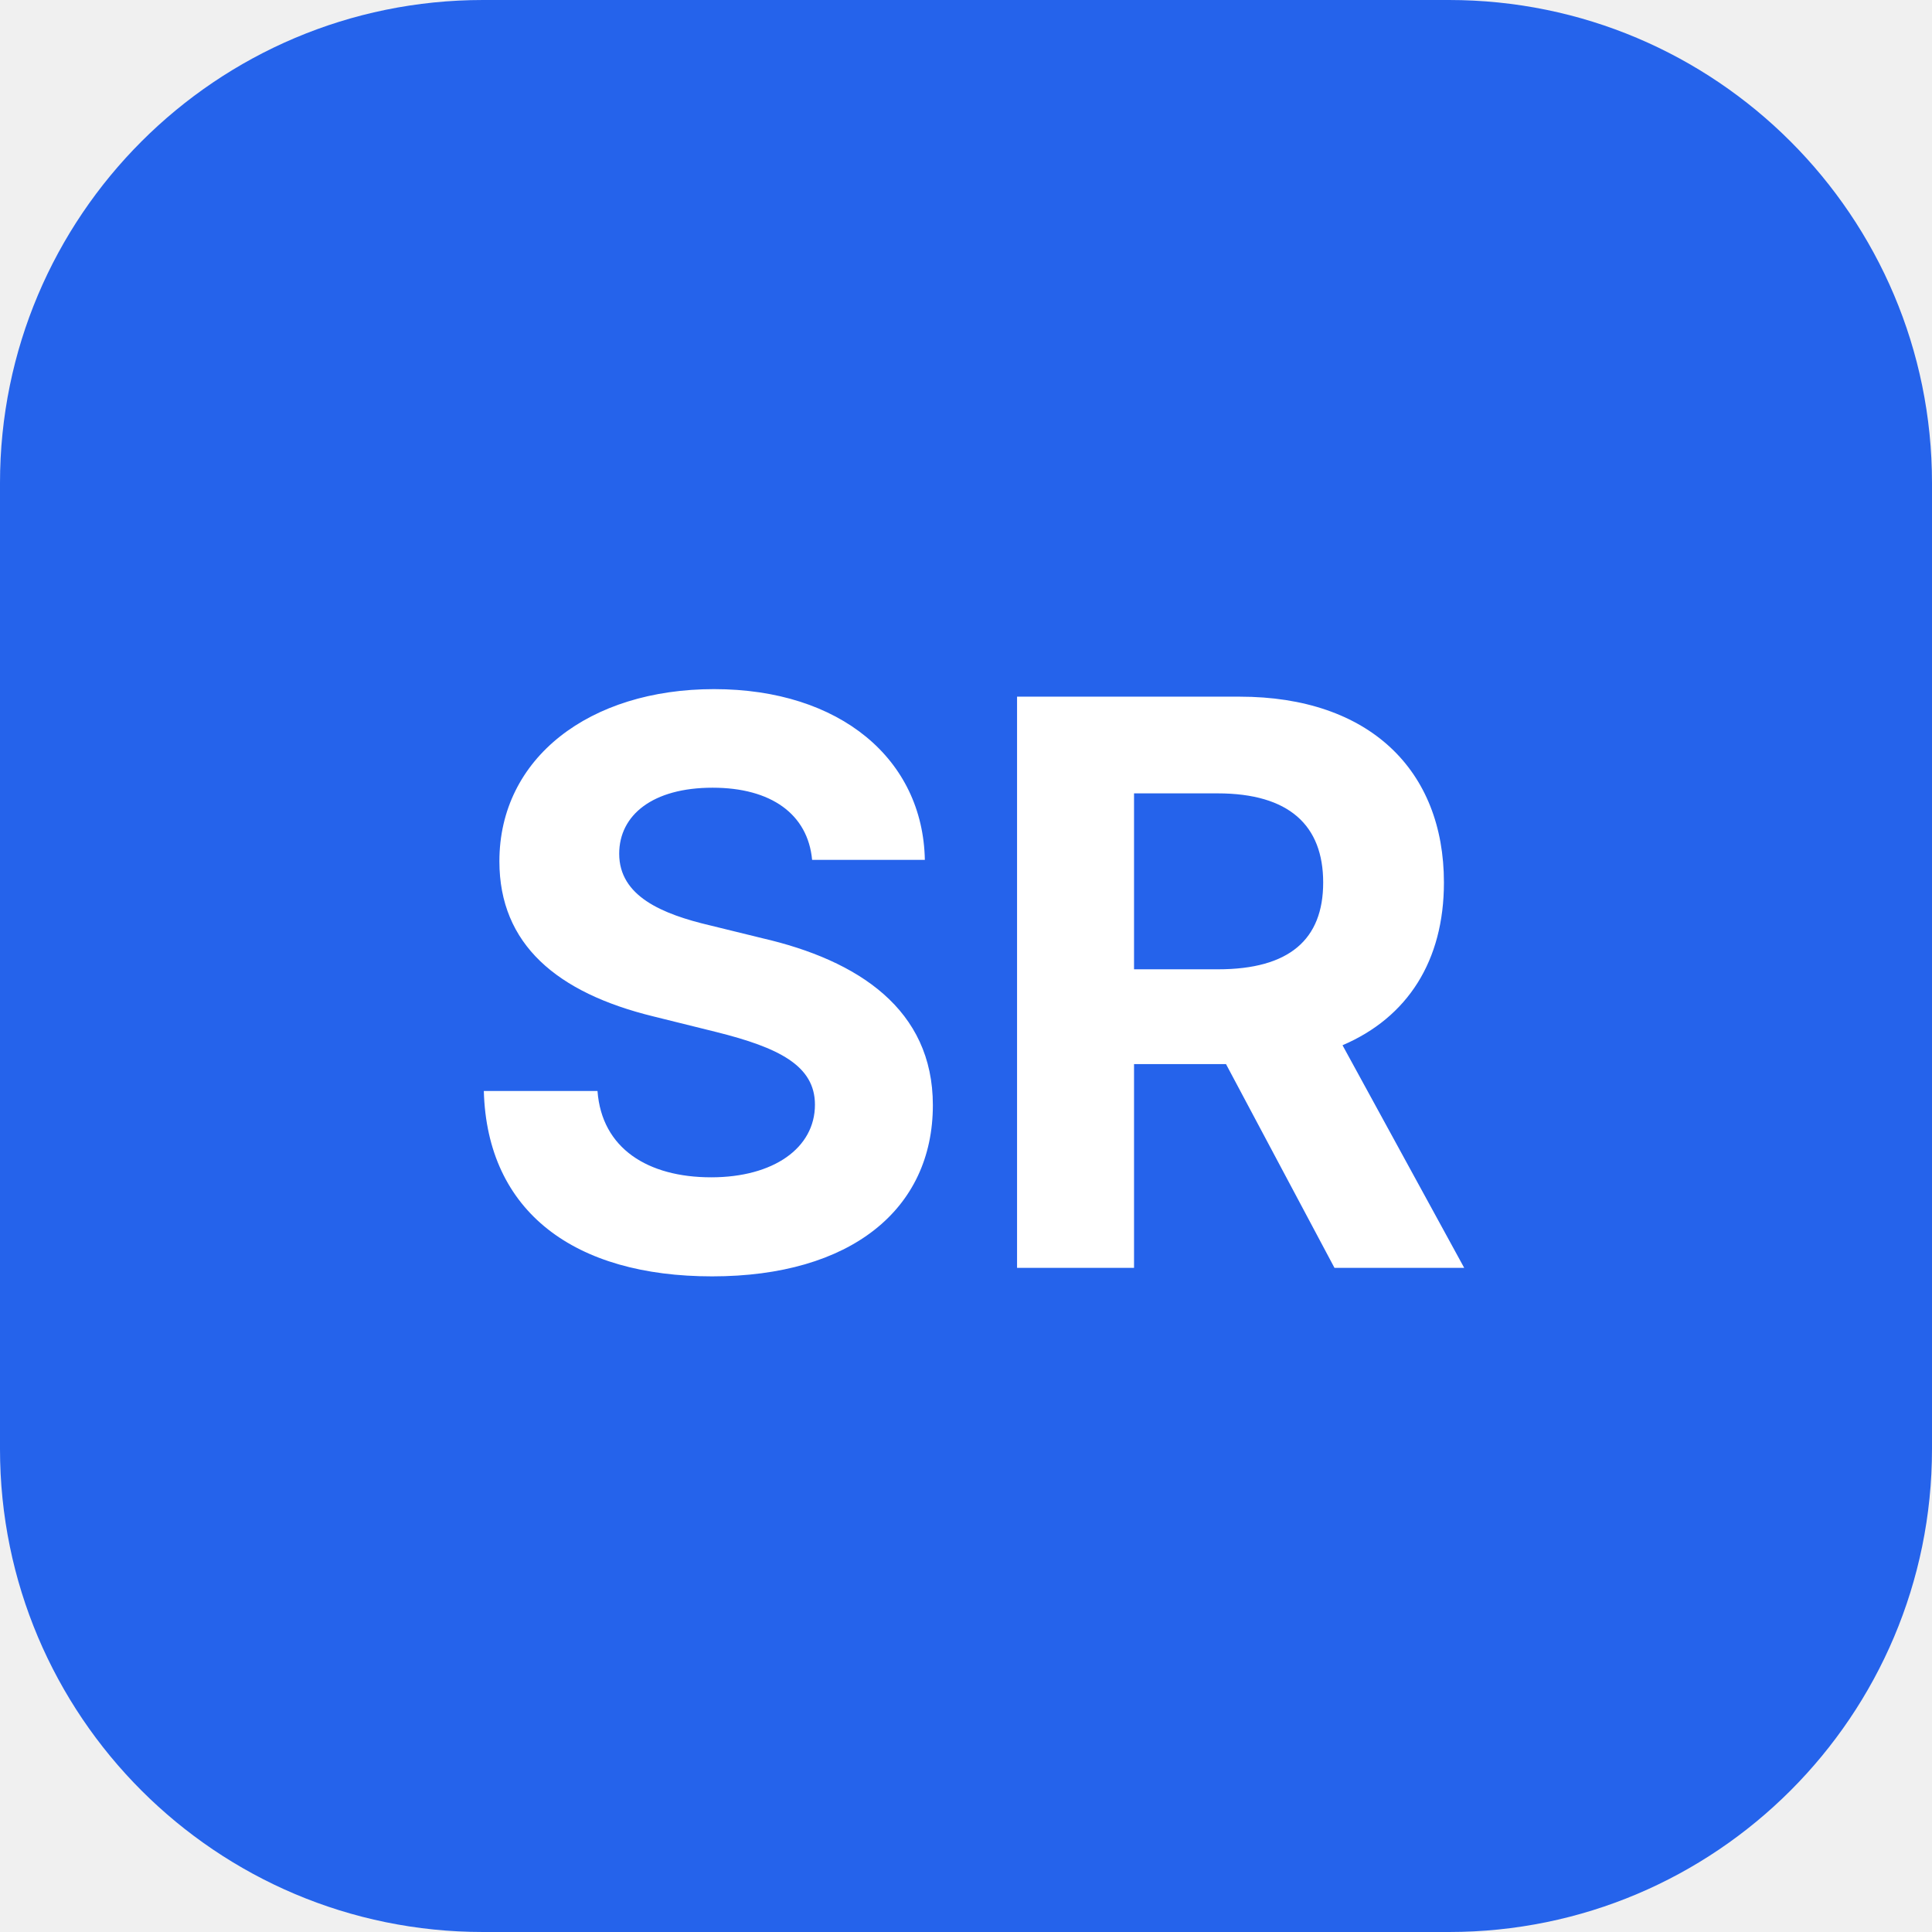
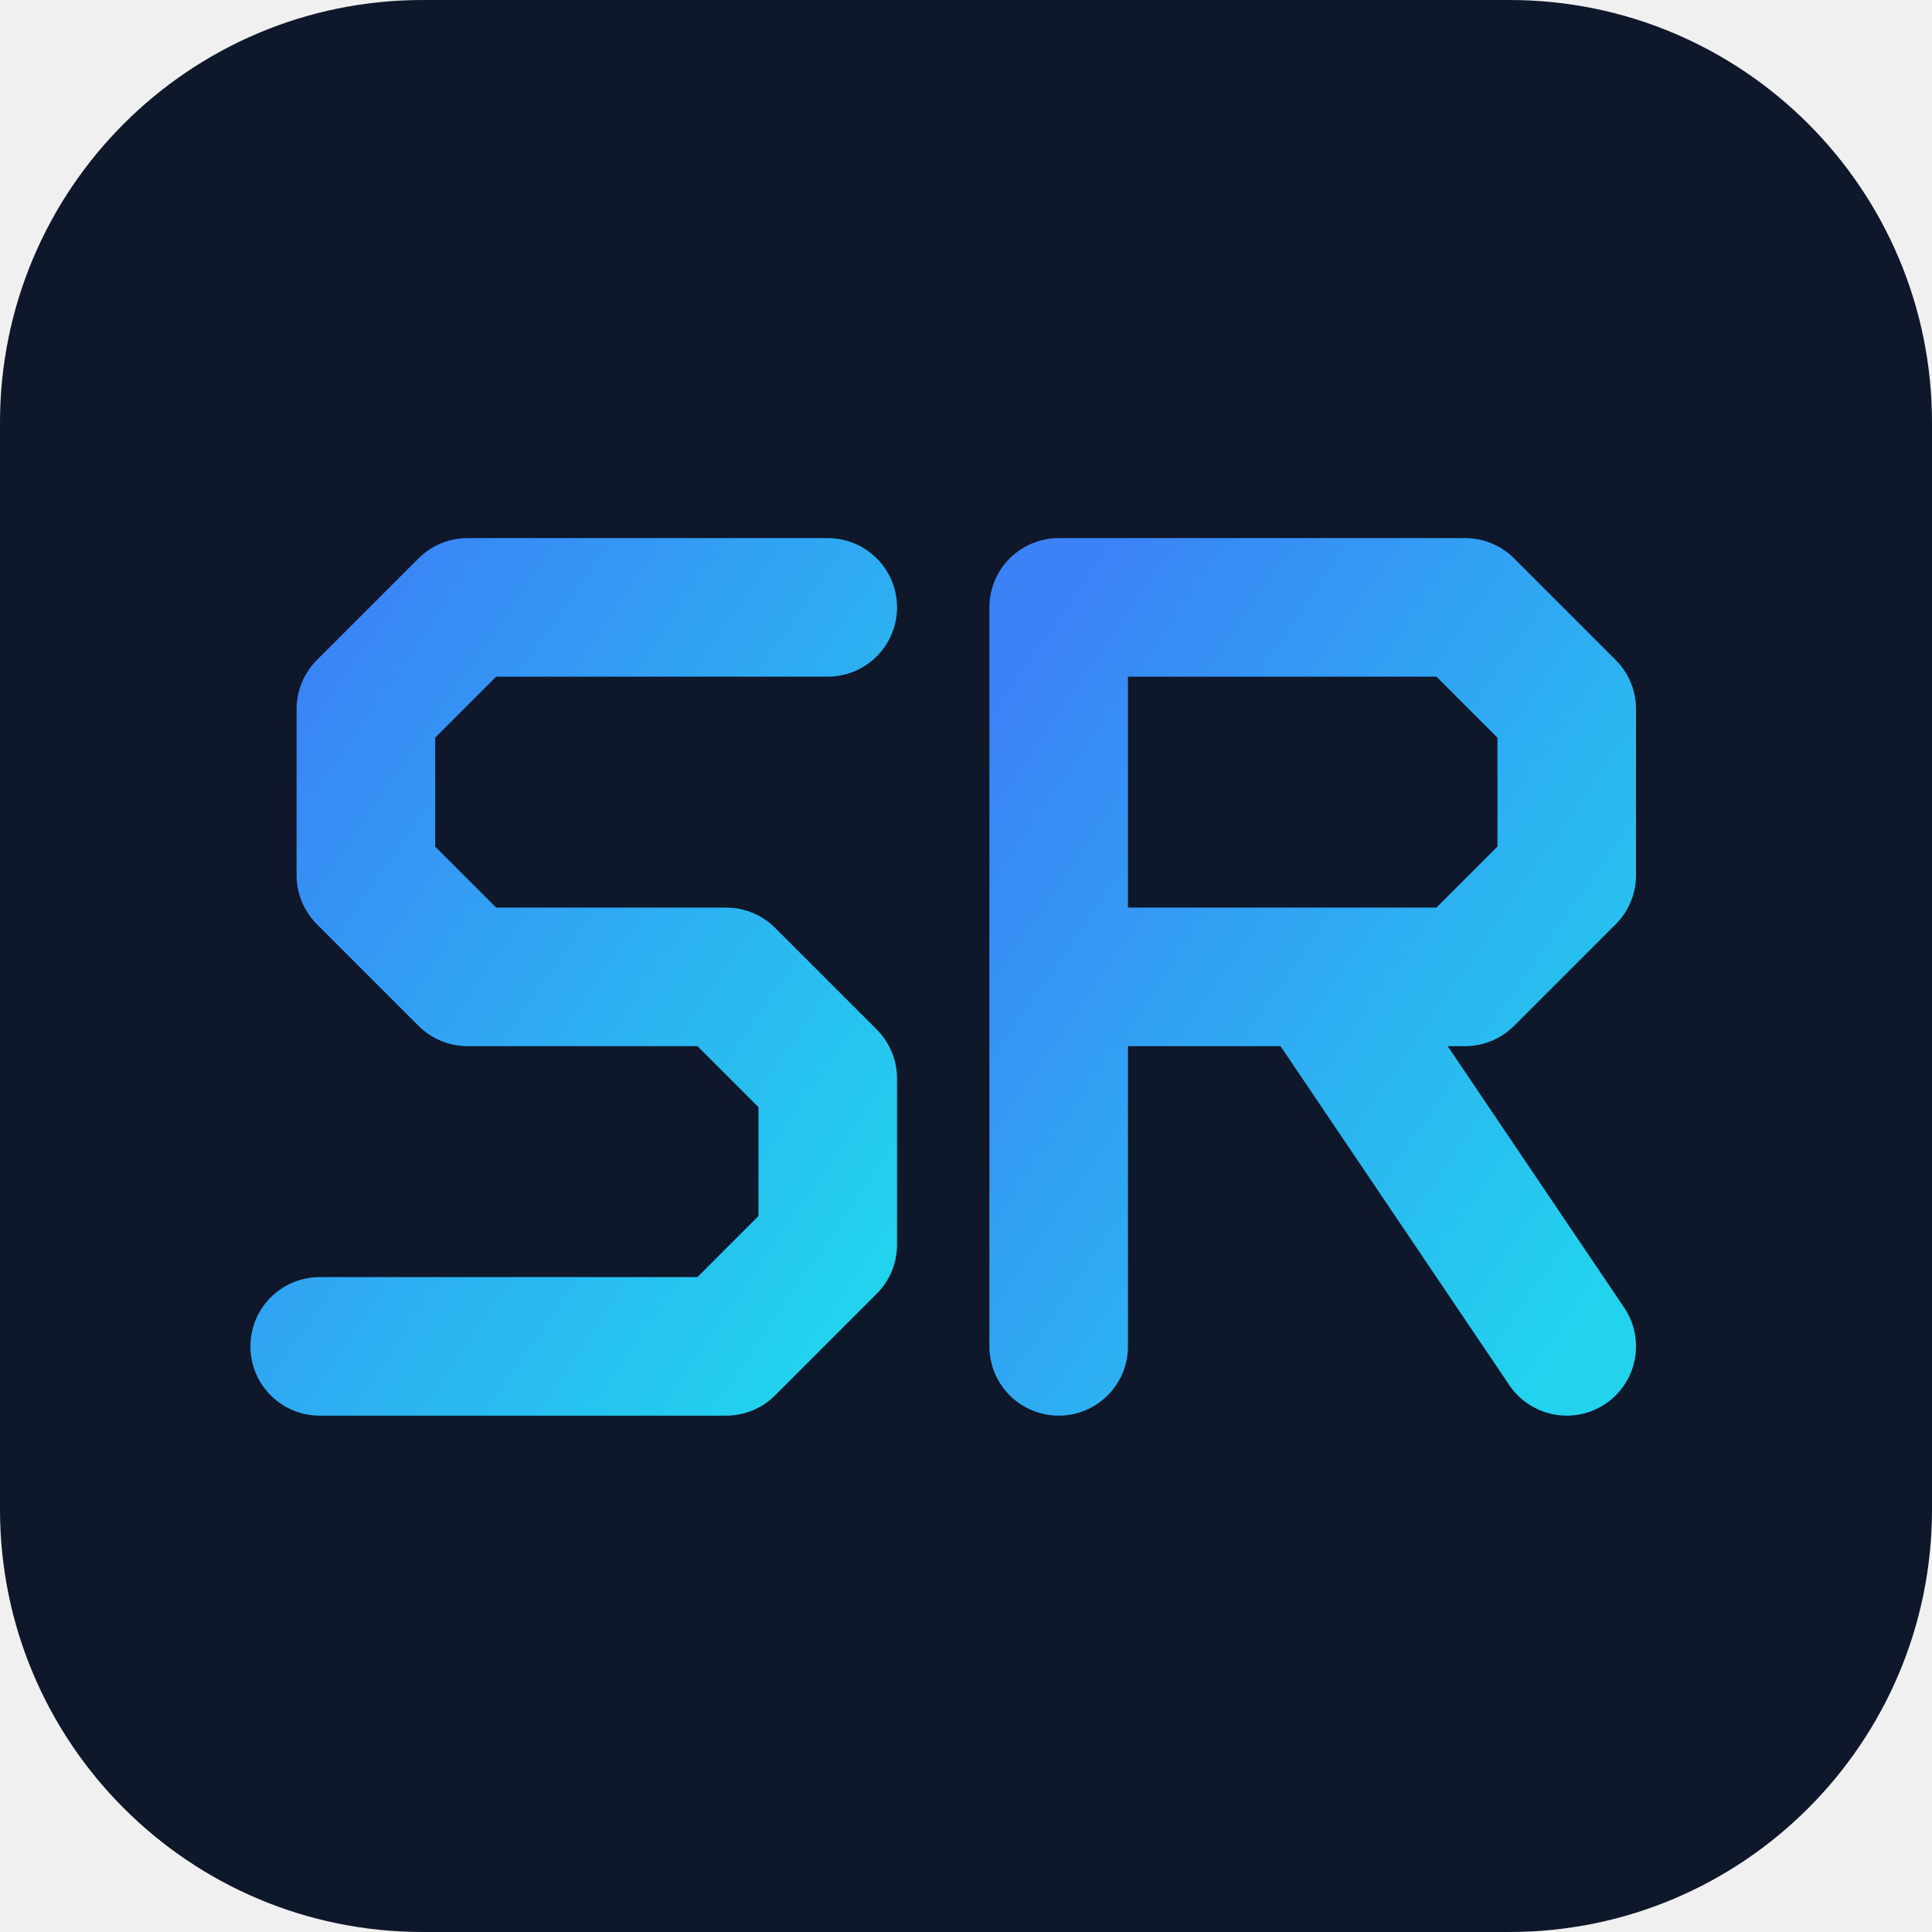
<svg xmlns="http://www.w3.org/2000/svg" viewBox="0 0 64 64">
-   <rect width="64" height="64" rx="16" fill="#2563eb" />
-   <text x="32" y="42" text-anchor="middle" font-family="Inter,Arial,sans-serif" font-size="26" font-weight="700" fill="#fff">SR</text>
+   <defs>
+     <linearGradient id="g" x1="0" y1="0" x2="1" y2="1">
+       <stop offset="0" stop-color="#3b82f6" />
+       <stop offset="1" stop-color="#22d3ee" />
+     </linearGradient>
+   </defs>
+   <rect width="64" height="64" rx="14" fill="#0f172a" />
+   <g transform="translate(6 14) scale(.153)" fill="none" stroke="url(#g)" stroke-width="30" stroke-linecap="round" stroke-linejoin="round">
+     <path d="M140,40 H62 L40,62 V98 L62,120 H118 L140,142 V178 L118,200 H30" />
+     <path d="M190,200 V40 H278 L300,62 V98 L278,120 H190 M246,120 L300,200" />
+   </g>
</svg>
